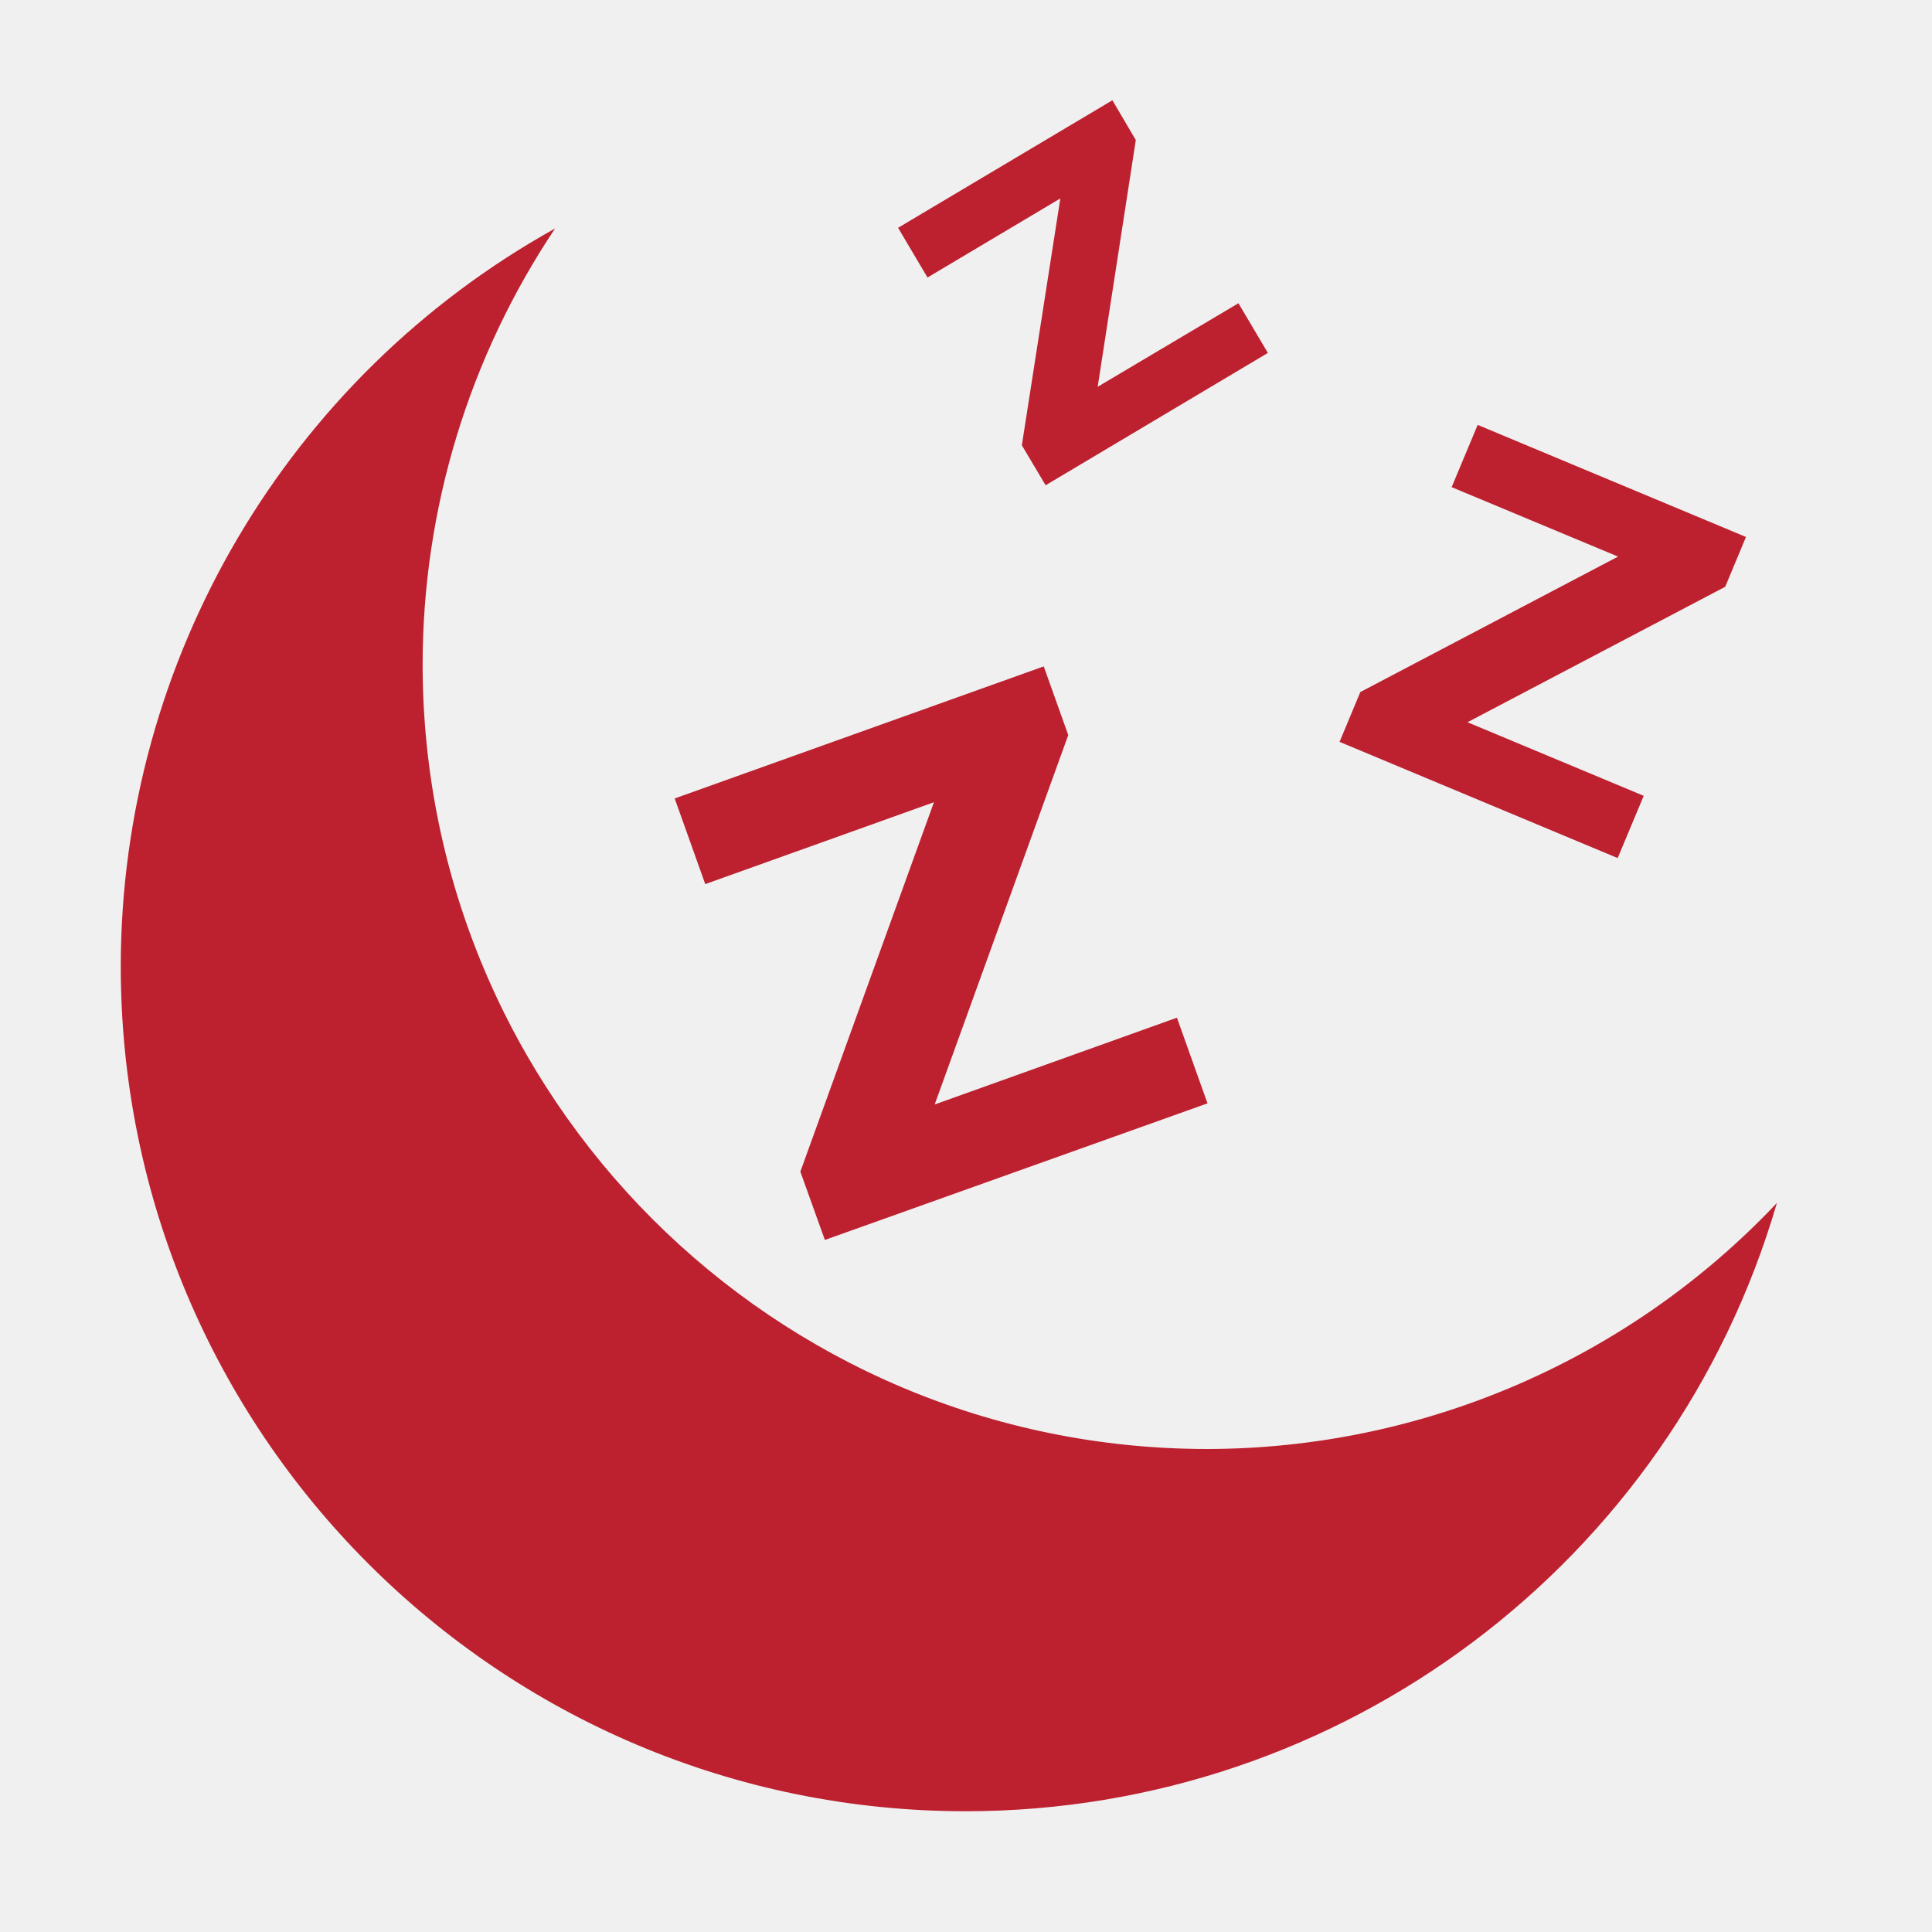
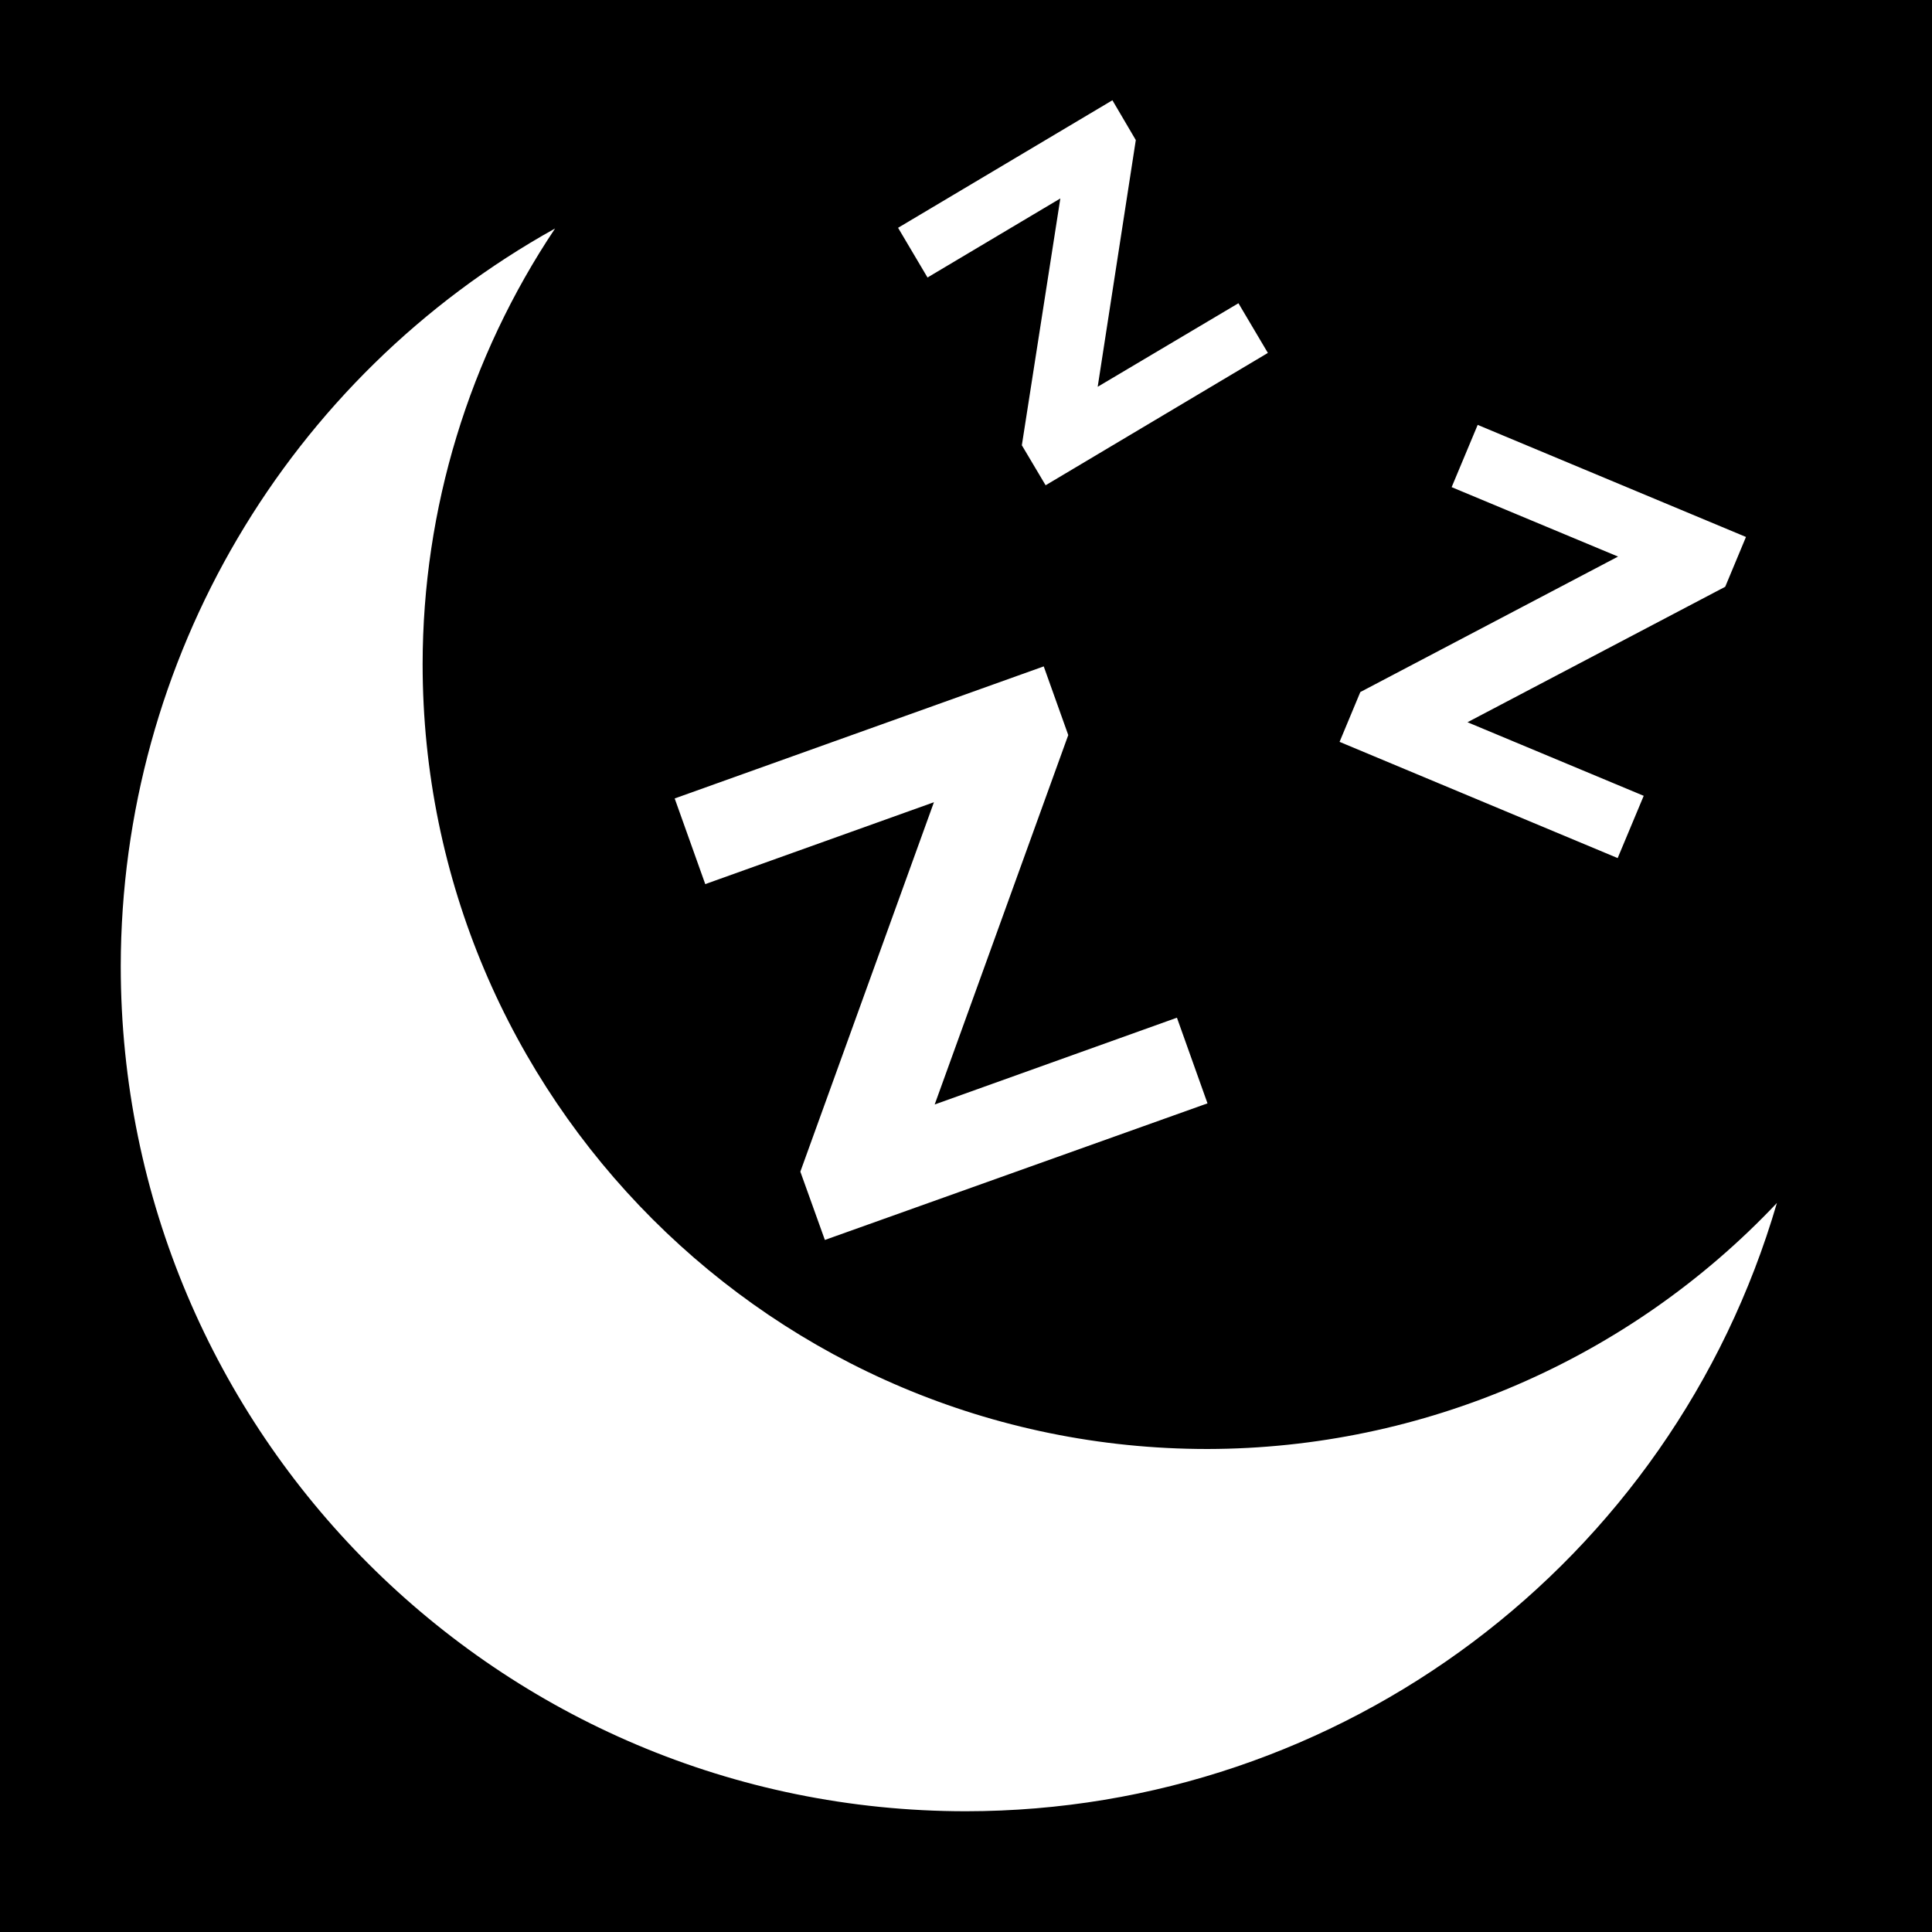
<svg xmlns="http://www.w3.org/2000/svg" viewBox="0 0 512 512">
-   <path fill="#bd2130" d="M294.8 26.57L238 60.37l7.8 13.17L281 52.59 270.8 118l6.3 10.6L336 93.53l-7.8-13.17-37.3 22.14L301 37.12l-6.2-10.55zM147.1 60.55A224 224 0 0 0 32 256a224 224 0 0 0 224 224 224 224 0 0 0 214.9-161.2A208 208 0 0 1 320 384a208 208 0 0 1-208-208 208 208 0 0 1 35.1-115.45zm244.5 52.05l-6.9 16.5 44.1 18.4-68.3 35.9-5.5 13.2 73.7 30.8 6.9-16.5-46.7-19.5 68.3-35.9 5.5-13.2-71.1-29.7zm-115 64l-97.8 35 8.1 22.7 60.6-21.7-35.4 97.9 6.5 18.1L320 292.4l-8.1-22.7-64.2 23 35.4-97.9-6.5-18.2z" />
+   <path d="M0 0h512v512H0z" />
+   <path fill="#fff" d="M294.8 26.57L238 60.37l7.8 13.17L281 52.59 270.8 118l6.3 10.6L336 93.53l-7.8-13.17-37.3 22.14L301 37.12l-6.2-10.55zM147.1 60.55A224 224 0 0 0 32 256a224 224 0 0 0 224 224 224 224 0 0 0 214.9-161.2A208 208 0 0 1 320 384a208 208 0 0 1-208-208 208 208 0 0 1 35.1-115.45zm244.5 52.05l-6.9 16.5 44.1 18.4-68.3 35.9-5.5 13.2 73.7 30.8 6.9-16.5-46.7-19.5 68.3-35.9 5.5-13.2-71.1-29.7zm-115 64l-97.8 35 8.1 22.7 60.6-21.7-35.4 97.9 6.5 18.1L320 292.4l-8.1-22.7-64.2 23 35.4-97.9-6.5-18.2z" />
</svg>
